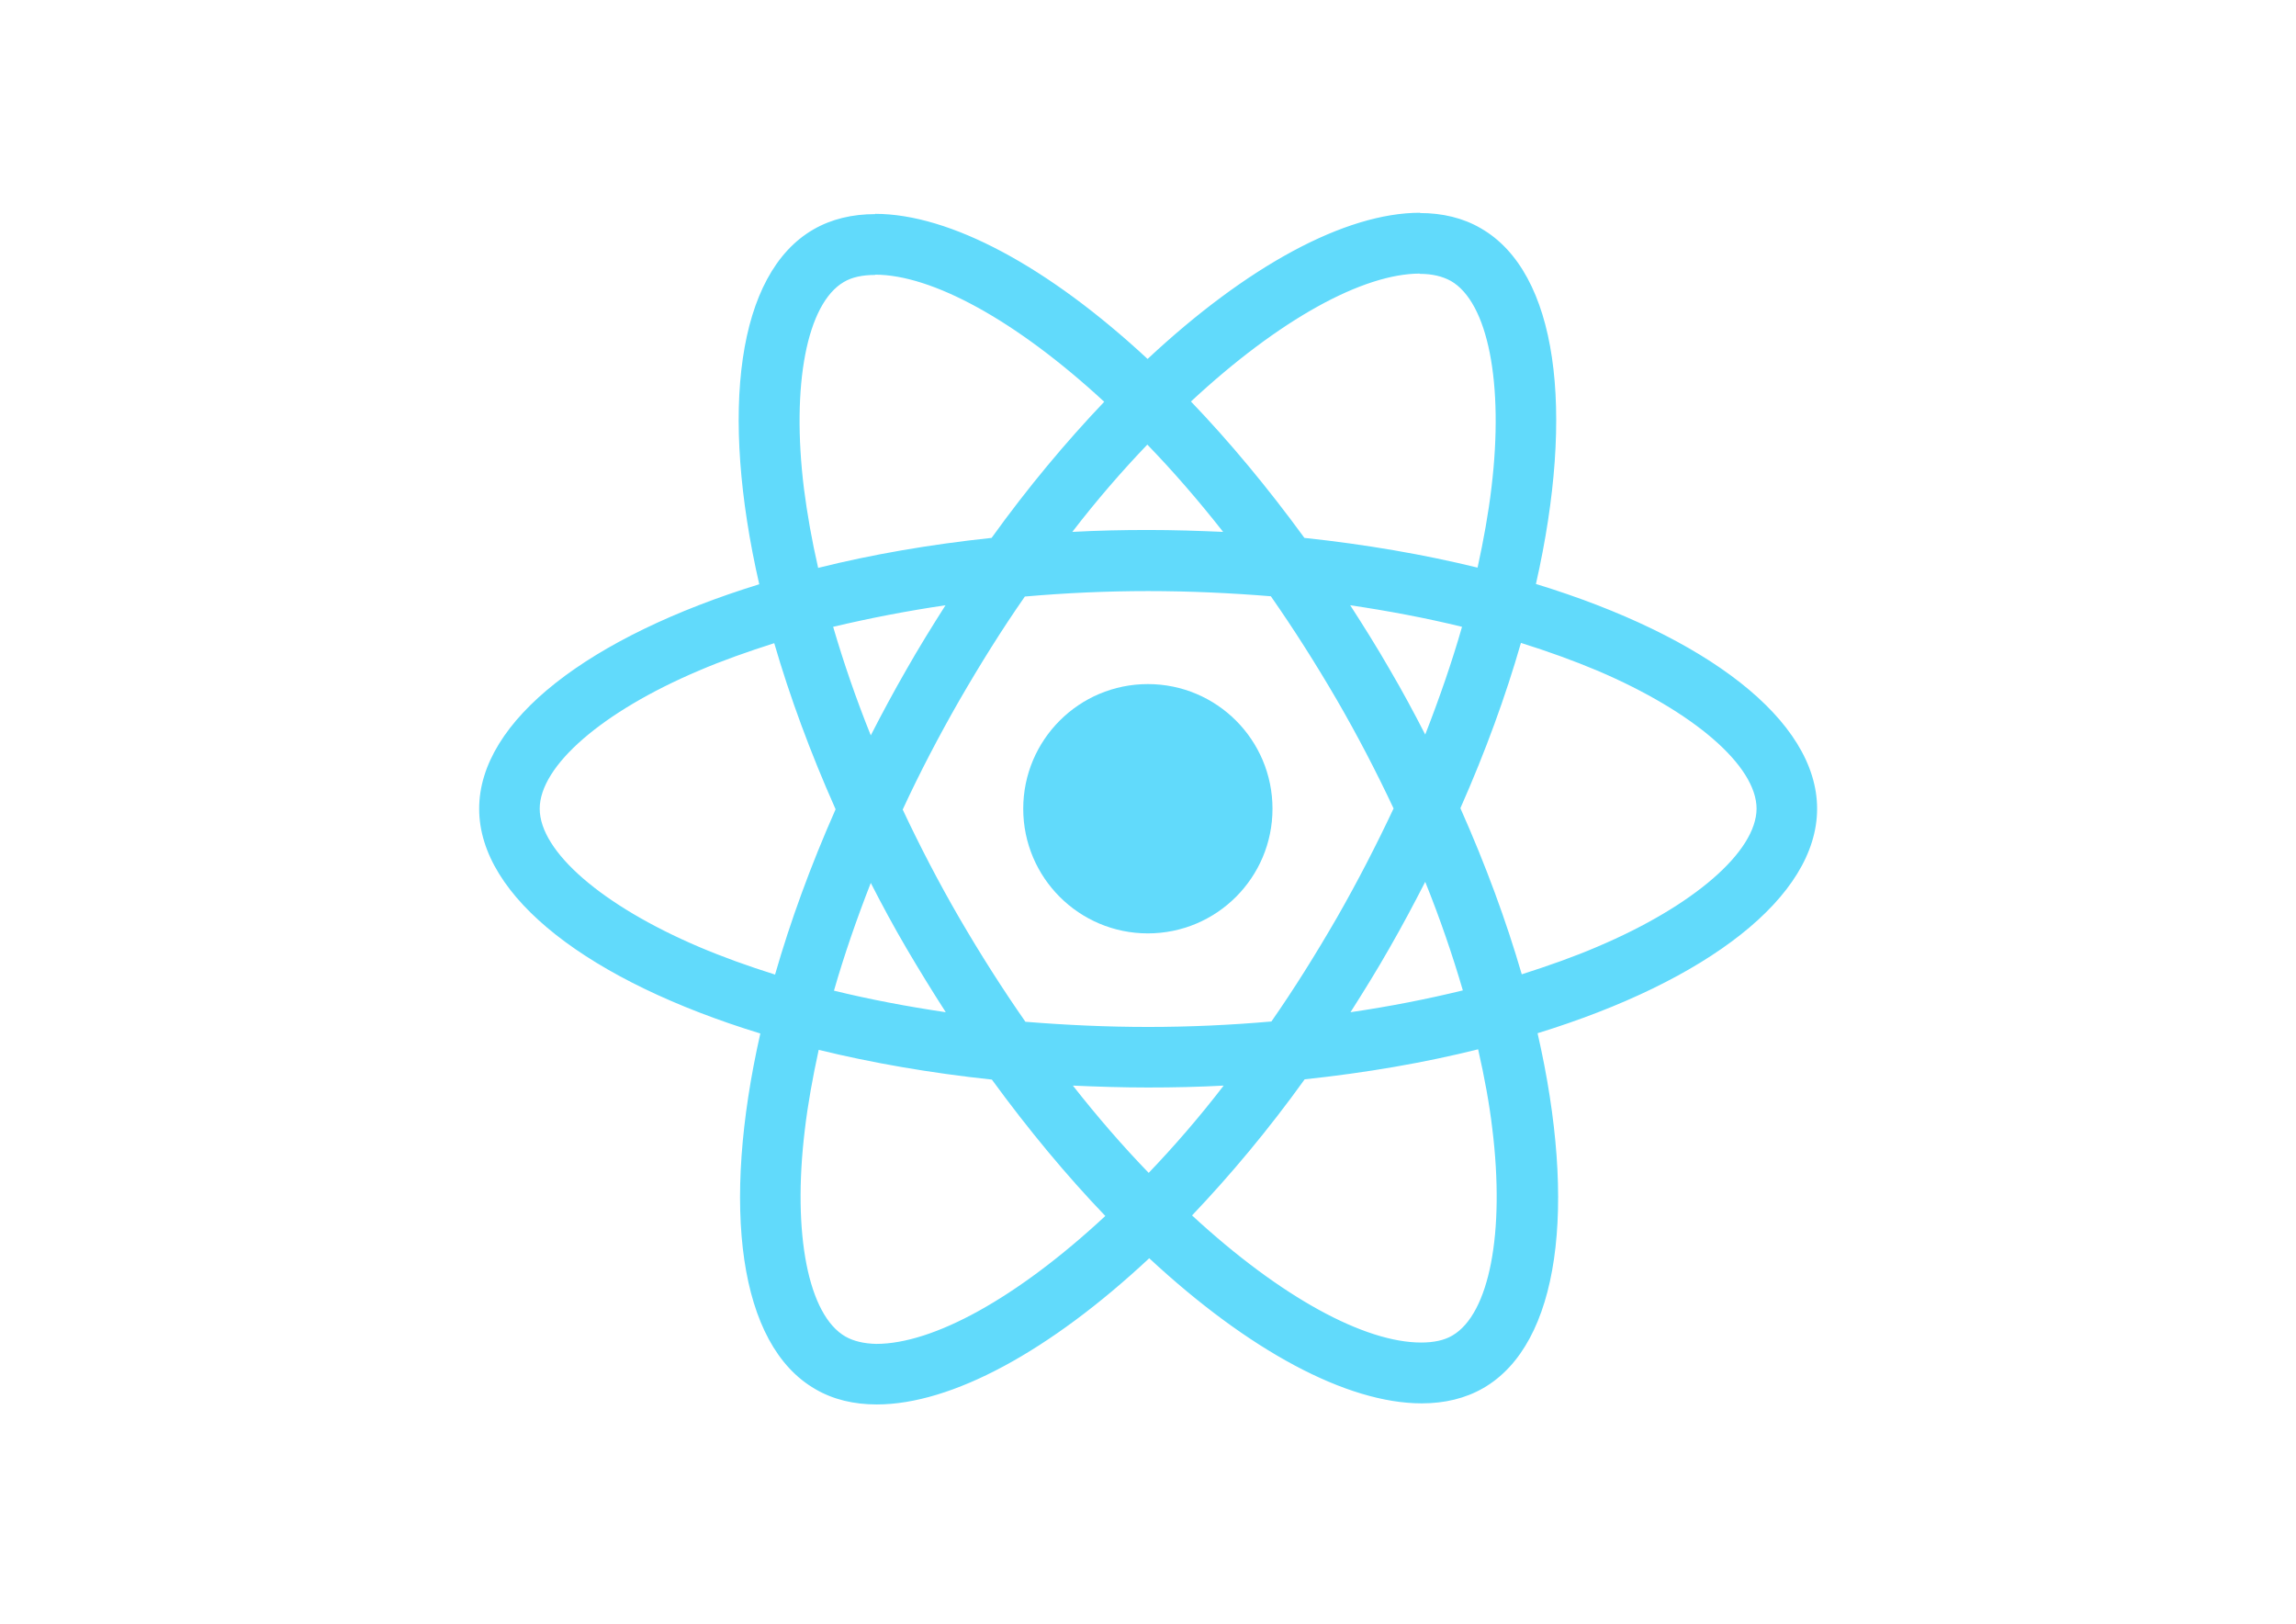
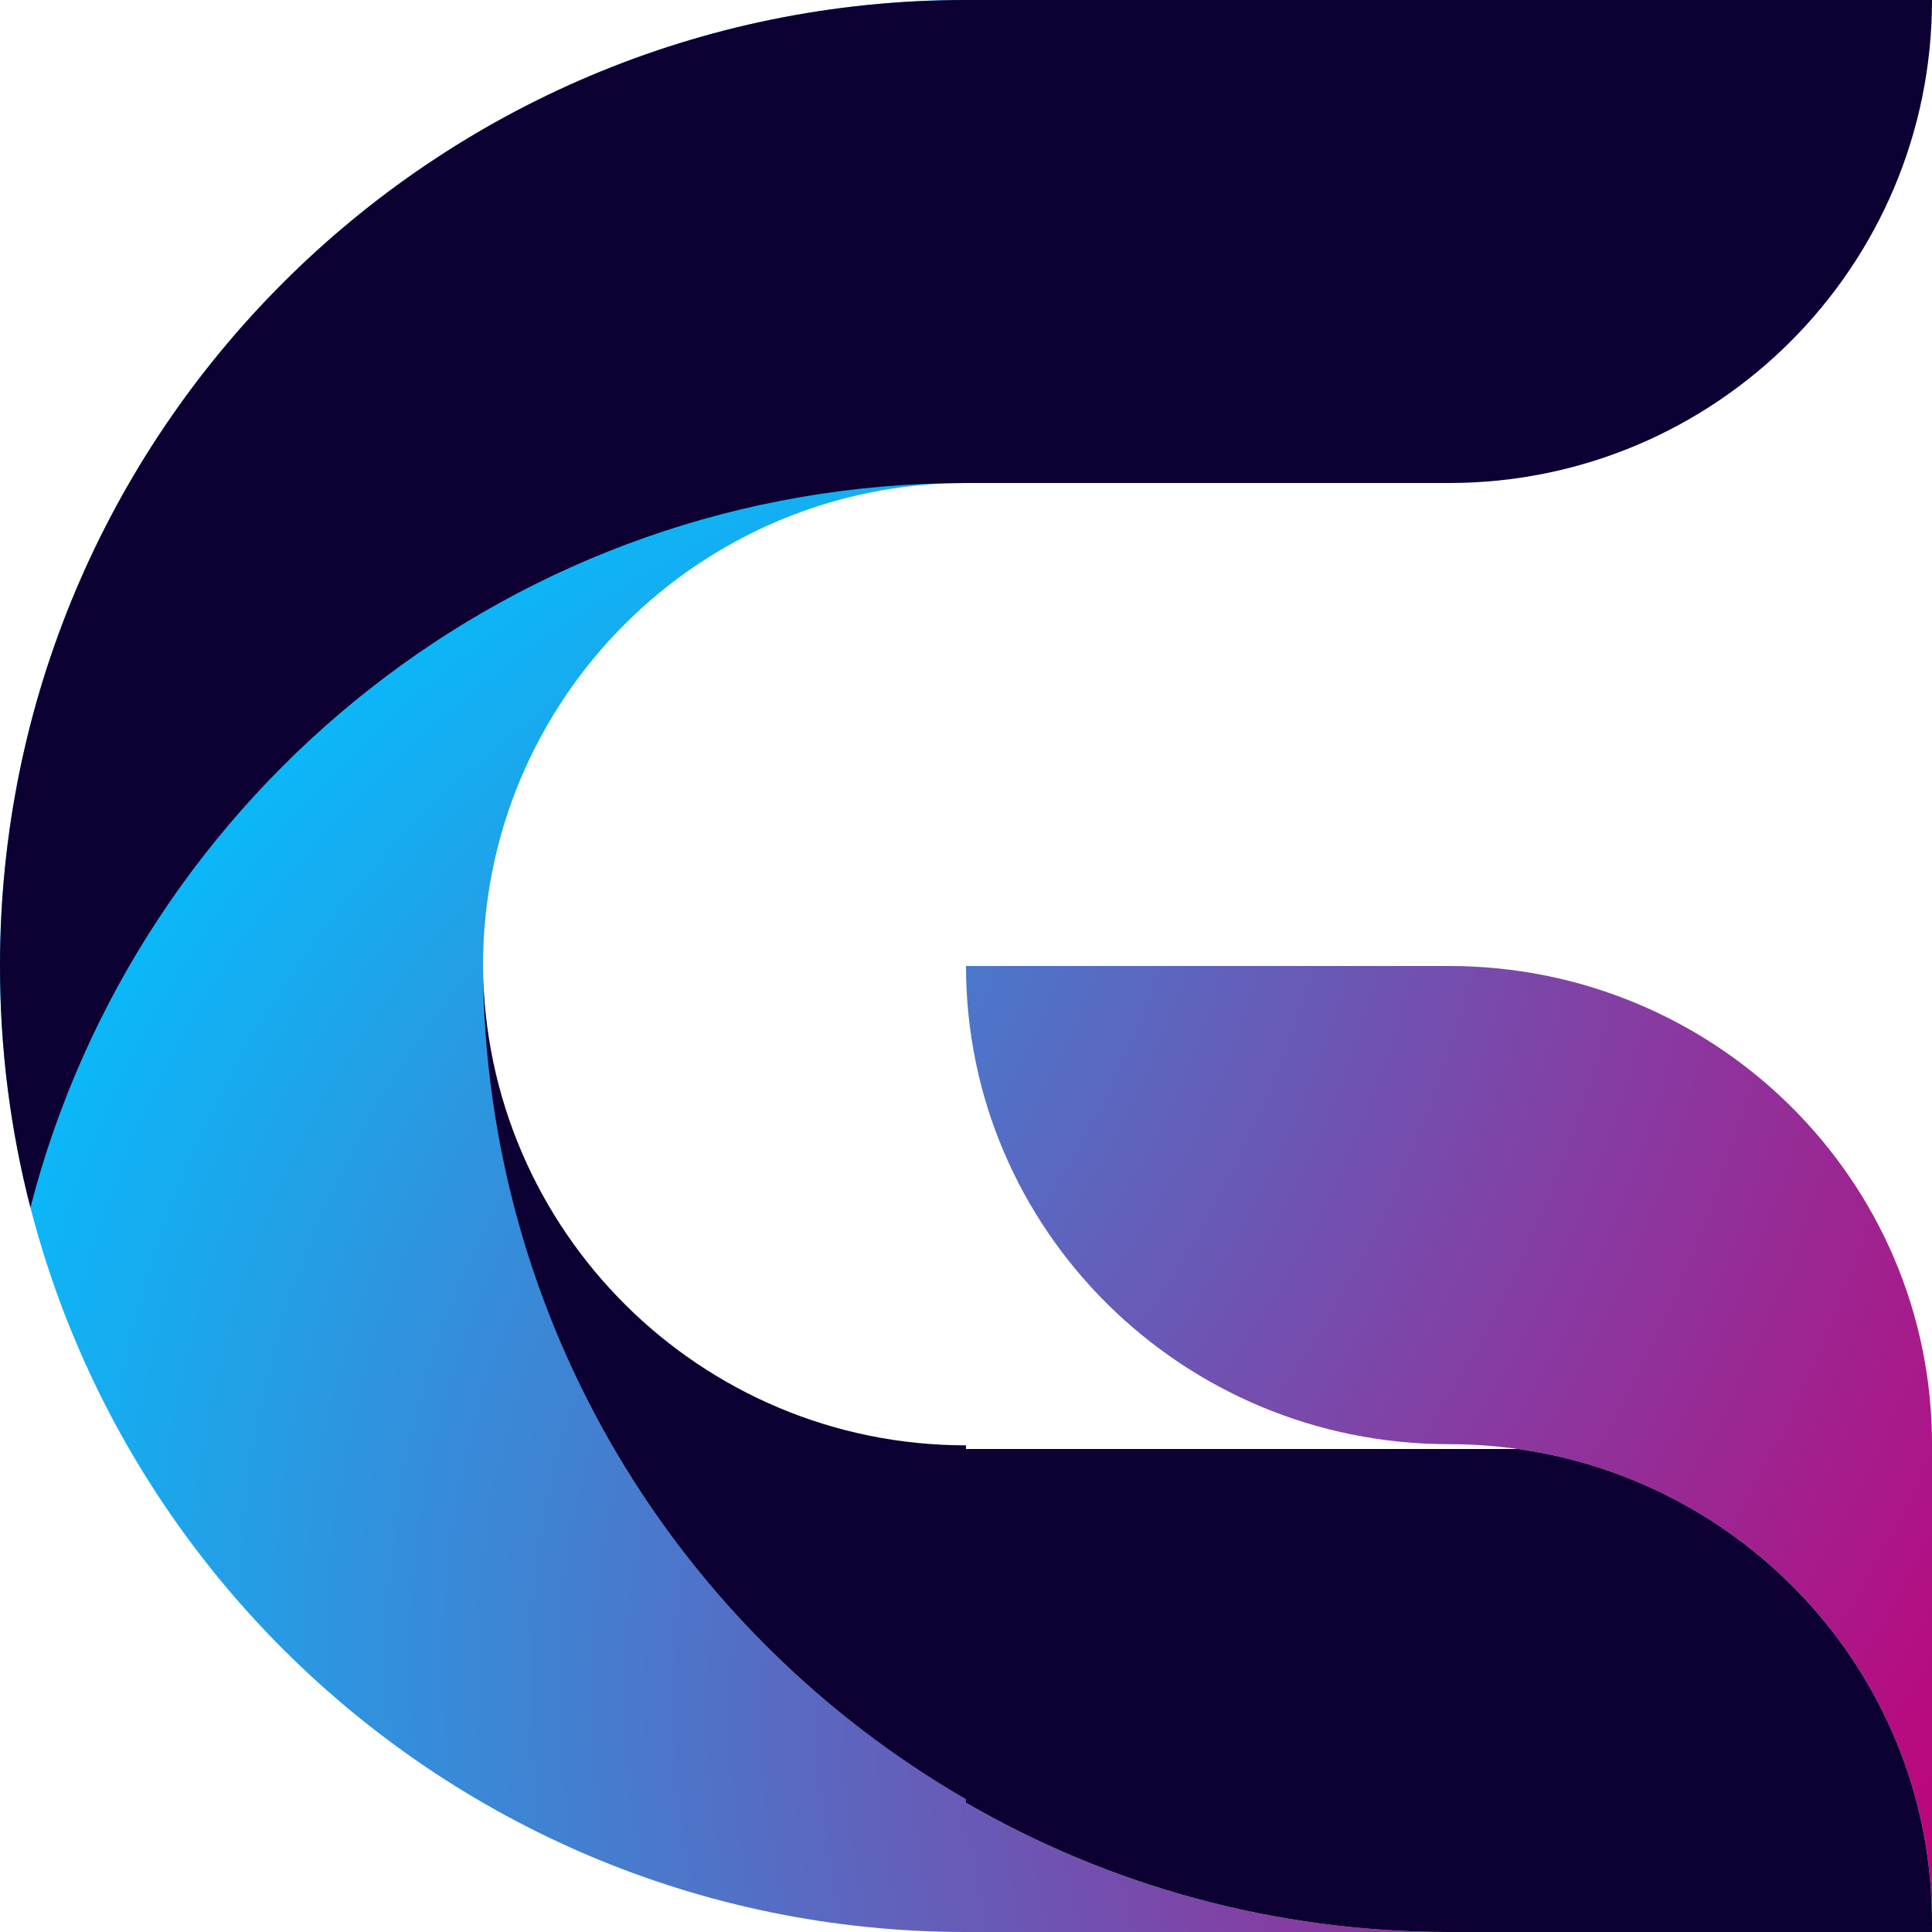
- <svg xmlns="http://www.w3.org/2000/svg" viewBox="0 0 841.9 595.3">
-   <g fill="#61DAFB">
-     <path d="M666.3 296.5c0-32.5-40.7-63.3-103.1-82.4 14.4-63.6 8-114.2-20.2-130.4-6.5-3.8-14.1-5.6-22.4-5.6v22.3c4.6 0 8.3.9 11.4 2.6 13.6 7.8 19.5 37.5 14.9 75.7-1.1 9.4-2.9 19.3-5.1 29.4-19.6-4.8-41-8.5-63.5-10.9-13.5-18.5-27.5-35.3-41.6-50 32.6-30.3 63.2-46.9 84-46.9V78c-27.5 0-63.5 19.6-99.9 53.6-36.4-33.8-72.4-53.2-99.9-53.2v22.3c20.7 0 51.4 16.5 84 46.6-14 14.7-28 31.4-41.3 49.9-22.6 2.4-44 6.1-63.6 11-2.3-10-4-19.7-5.2-29-4.7-38.2 1.1-67.9 14.6-75.8 3-1.8 6.9-2.6 11.5-2.6V78.5c-8.4 0-16 1.8-22.6 5.6-28.1 16.2-34.4 66.7-19.9 130.1-62.2 19.2-102.7 49.9-102.7 82.3 0 32.5 40.7 63.3 103.1 82.4-14.4 63.6-8 114.2 20.2 130.4 6.5 3.8 14.1 5.6 22.5 5.6 27.5 0 63.5-19.6 99.9-53.6 36.4 33.8 72.4 53.2 99.9 53.2 8.4 0 16-1.8 22.6-5.6 28.1-16.2 34.4-66.7 19.9-130.1 62-19.1 102.5-49.9 102.5-82.3zm-130.2-66.7c-3.7 12.9-8.3 26.2-13.5 39.5-4.1-8-8.4-16-13.1-24-4.6-8-9.5-15.8-14.4-23.4 14.2 2.1 27.9 4.7 41 7.9zm-45.8 106.5c-7.8 13.5-15.8 26.3-24.1 38.2-14.9 1.3-30 2-45.2 2-15.1 0-30.2-.7-45-1.9-8.3-11.9-16.4-24.6-24.2-38-7.6-13.1-14.5-26.4-20.8-39.8 6.2-13.4 13.2-26.8 20.7-39.9 7.8-13.5 15.8-26.3 24.1-38.2 14.9-1.3 30-2 45.2-2 15.1 0 30.2.7 45 1.9 8.3 11.9 16.4 24.6 24.2 38 7.6 13.1 14.5 26.4 20.8 39.8-6.3 13.4-13.2 26.8-20.7 39.9zm32.3-13c5.4 13.4 10 26.8 13.8 39.8-13.1 3.2-26.9 5.9-41.2 8 4.9-7.7 9.8-15.6 14.4-23.7 4.6-8 8.9-16.1 13-24.1zM421.2 430c-9.3-9.6-18.6-20.3-27.8-32 9 .4 18.2.7 27.5.7 9.4 0 18.7-.2 27.8-.7-9 11.7-18.3 22.4-27.5 32zm-74.4-58.9c-14.2-2.1-27.9-4.7-41-7.9 3.7-12.9 8.3-26.2 13.5-39.5 4.1 8 8.4 16 13.1 24 4.7 8 9.5 15.8 14.4 23.4zM420.7 163c9.3 9.6 18.6 20.3 27.8 32-9-.4-18.2-.7-27.5-.7-9.4 0-18.7.2-27.8.7 9-11.7 18.3-22.4 27.5-32zm-74 58.9c-4.9 7.7-9.8 15.6-14.4 23.7-4.6 8-8.9 16-13 24-5.4-13.4-10-26.8-13.8-39.8 13.1-3.1 26.9-5.8 41.2-7.9zm-90.5 125.2c-35.4-15.1-58.3-34.9-58.3-50.6 0-15.7 22.9-35.6 58.3-50.6 8.6-3.7 18-7 27.7-10.1 5.7 19.6 13.2 40 22.5 60.9-9.2 20.8-16.6 41.1-22.2 60.6-9.9-3.1-19.3-6.5-28-10.2zM310 490c-13.6-7.8-19.5-37.5-14.9-75.7 1.1-9.4 2.9-19.3 5.1-29.4 19.6 4.8 41 8.5 63.5 10.9 13.5 18.5 27.5 35.3 41.6 50-32.6 30.3-63.2 46.9-84 46.9-4.5-.1-8.3-1-11.3-2.7zm237.2-76.2c4.7 38.2-1.1 67.9-14.6 75.8-3 1.8-6.9 2.6-11.5 2.6-20.7 0-51.4-16.5-84-46.6 14-14.7 28-31.4 41.3-49.9 22.6-2.4 44-6.1 63.6-11 2.3 10.1 4.1 19.8 5.2 29.1zm38.5-66.7c-8.6 3.7-18 7-27.7 10.1-5.7-19.6-13.2-40-22.5-60.9 9.2-20.8 16.6-41.1 22.2-60.6 9.9 3.1 19.3 6.5 28.1 10.2 35.4 15.1 58.3 34.9 58.3 50.6-.1 15.7-23 35.6-58.4 50.6zM320.8 78.4z" />
-     <circle cx="420.9" cy="296.5" r="45.7" />
-     <path d="M520.5 78.1z" />
-   </g>
+ <svg xmlns="http://www.w3.org/2000/svg" width="200" height="200" viewBox="0 0 200 200" fill="none">
+   <path d="M100 0C44.772 0 0 44.772 0 100C0 155.228 44.772 200 100 200V150C72.386 150 50 127.614 50 100C50 72.386 72.386 50 100 50V0Z" fill="url(#paint0_radial)" />
+   <path d="M100 186.622V200H150C131.786 200 114.709 195.13 100 186.622Z" fill="url(#paint1_radial)" />
+   <path d="M150 50C177.614 50 200 27.614 200 0L150 0V50Z" fill="#0D0032" />
+   <path d="M100 0L150 0V50H100V0Z" fill="#0D0032" />
+   <path d="M100 0C44.772 0 0 44.772 0 100C0 108.632 1.094 117.009 3.15 125C14.252 81.869 53.404 50 100 50V0Z" fill="#0D0032" />
+   <path fill-rule="evenodd" clip-rule="evenodd" d="M150 100C177.614 100 200 122.162 200 149.5V199C200 171.662 177.614 149.5 150 149.5C122.386 149.5 100 127.338 100 100H150Z" fill="url(#paint2_radial)" />
+   <path fill-rule="evenodd" clip-rule="evenodd" d="M100 150V186.622C114.709 195.13 131.786 200 150 200H200V199C200 174.06 181.369 153.427 157.134 150H150H100ZM50 100C50.136 136.856 70.211 169.012 99.999 186.244V149.622C72.511 149.622 50.203 127.44 50 100Z" fill="#0D0032" />
+   <defs>
+     <radialGradient id="paint0_radial" cx="0" cy="0" r="1" gradientUnits="userSpaceOnUse" gradientTransform="translate(198 200) rotate(-153.204) scale(221.82 166.365)">
+       <stop stop-color="#C20078" />
+       <stop offset="1" stop-color="#00C2FF" />
+     </radialGradient>
+     <radialGradient id="paint1_radial" cx="0" cy="0" r="1" gradientUnits="userSpaceOnUse" gradientTransform="translate(198 200) rotate(-153.204) scale(221.82 166.365)">
+       <stop stop-color="#C20078" />
+       <stop offset="1" stop-color="#00C2FF" />
+     </radialGradient>
+     <radialGradient id="paint2_radial" cx="0" cy="0" r="1" gradientUnits="userSpaceOnUse" gradientTransform="translate(21 67.5) rotate(36.3024) scale(222.111 224.354)">
+       <stop stop-color="#00C2FF" />
+       <stop offset="1" stop-color="#C20078" />
+     </radialGradient>
+   </defs>
</svg>
